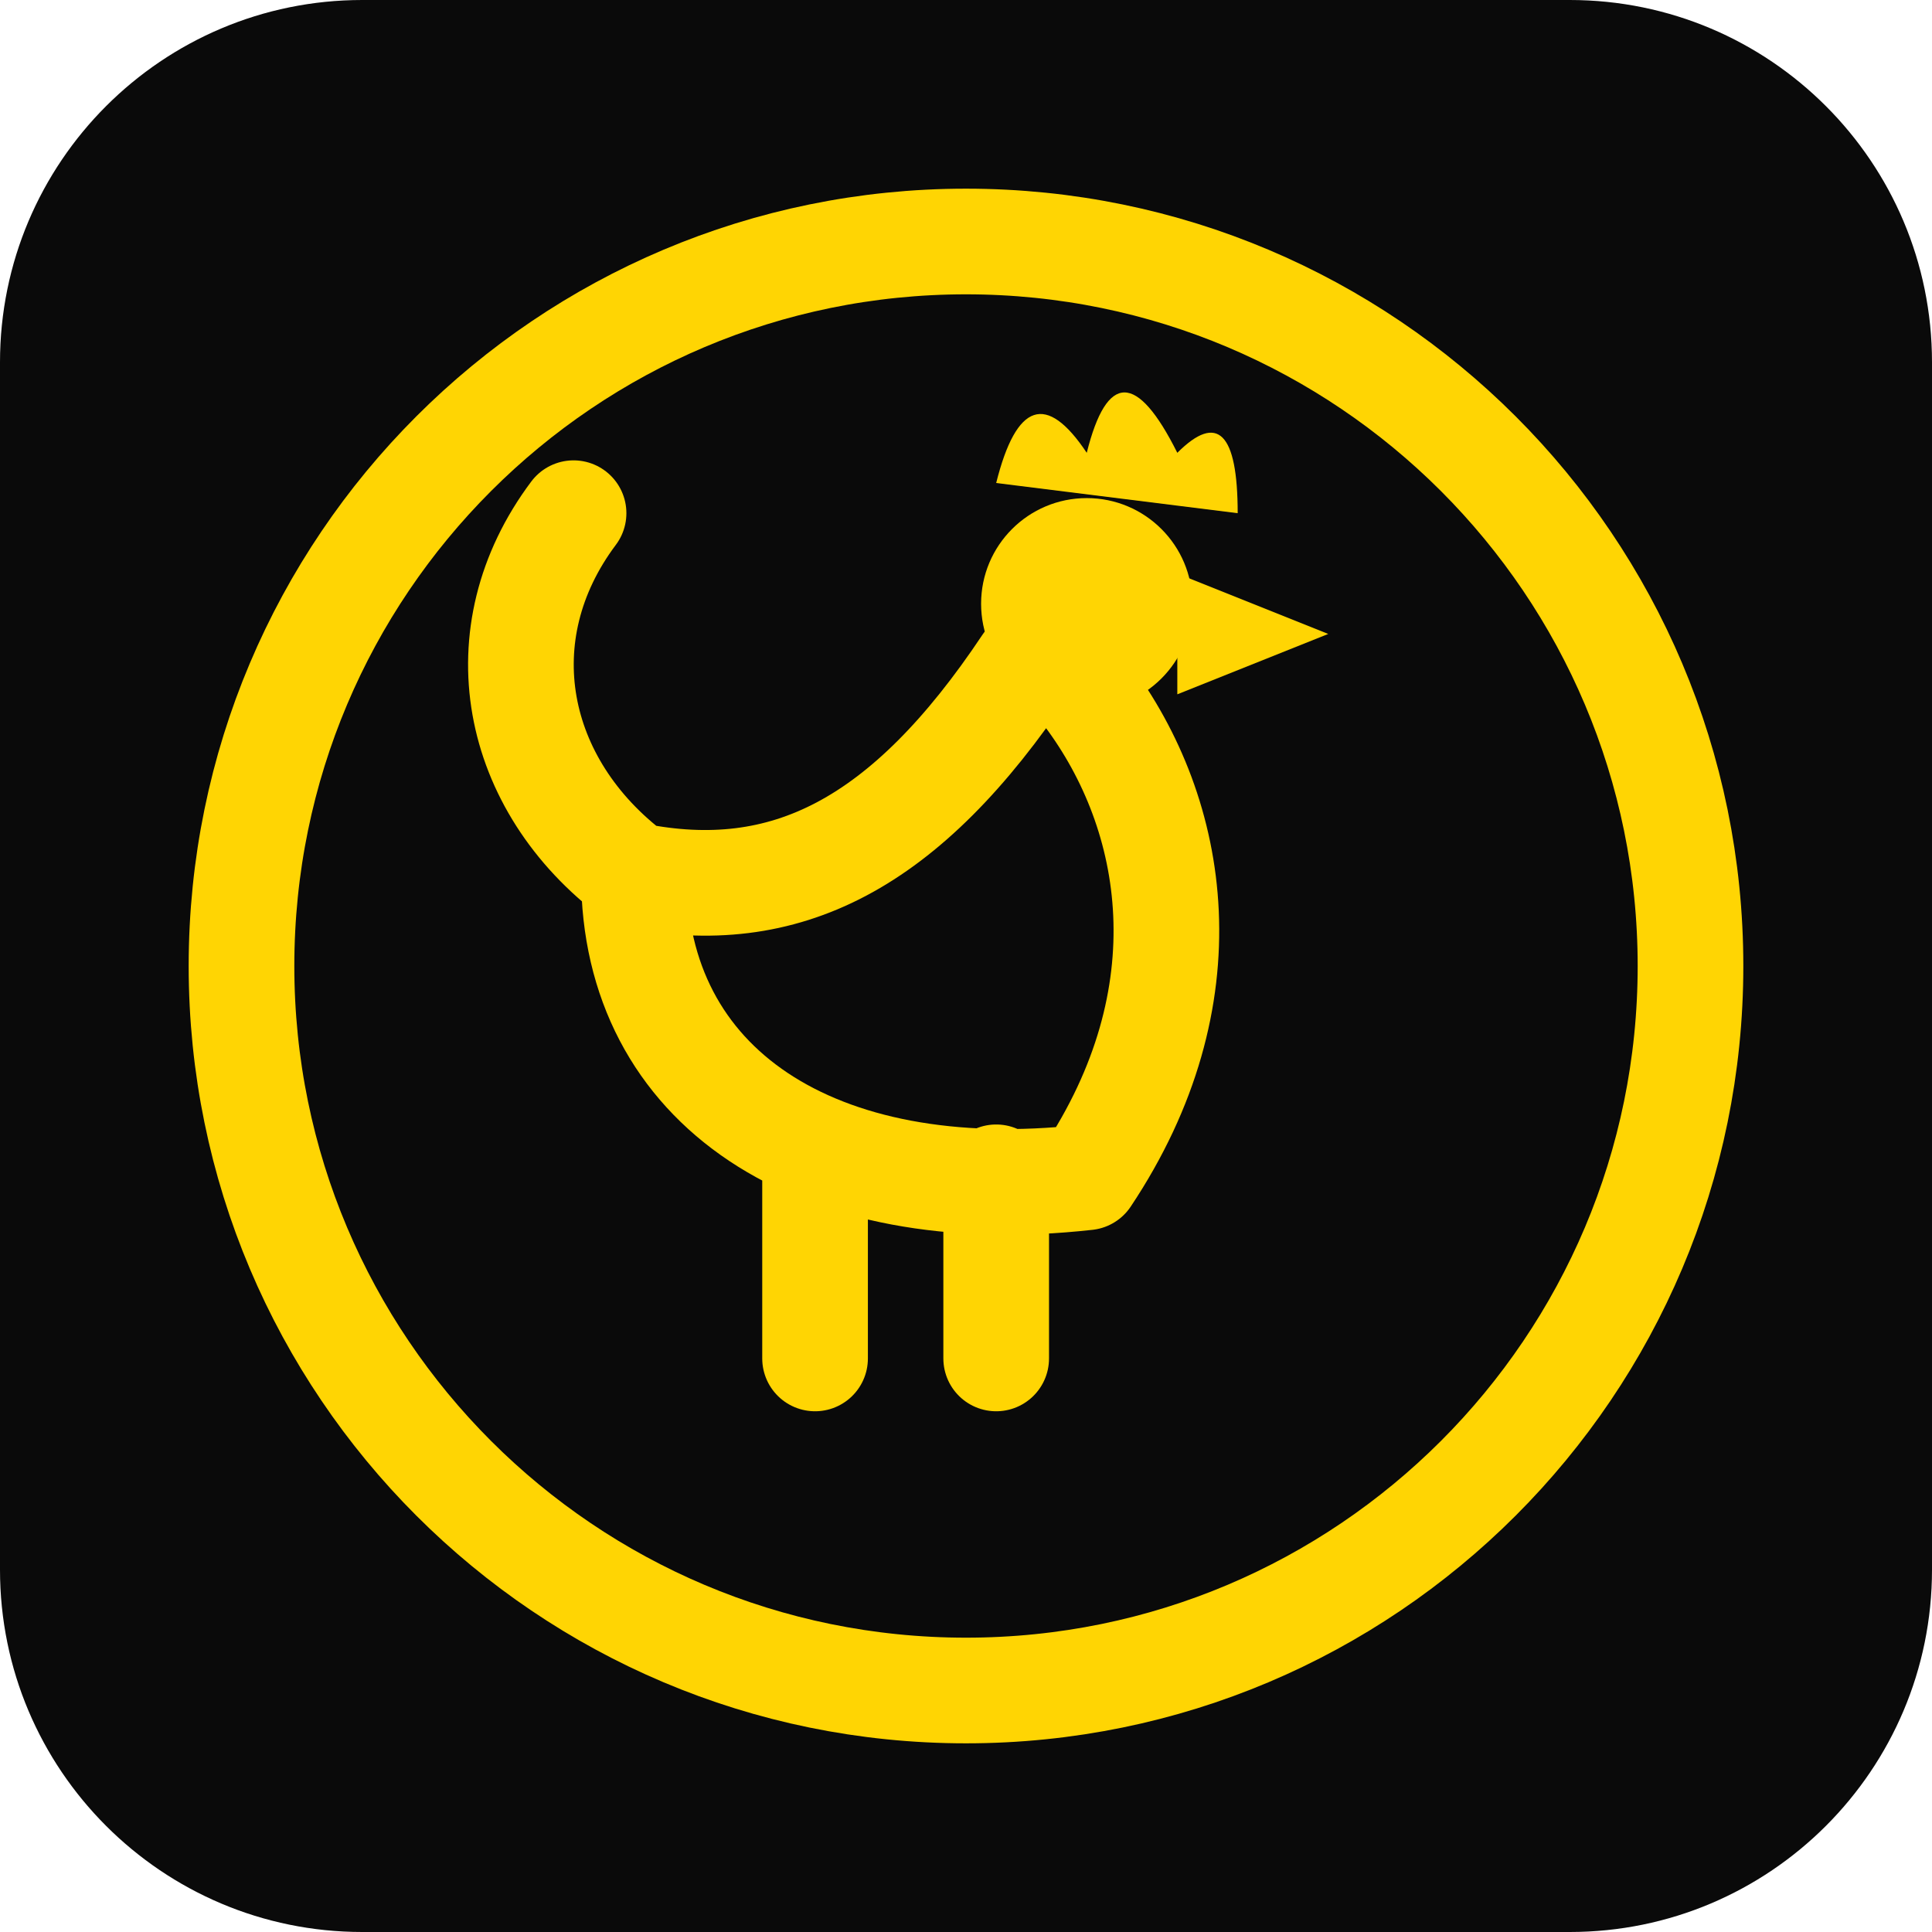
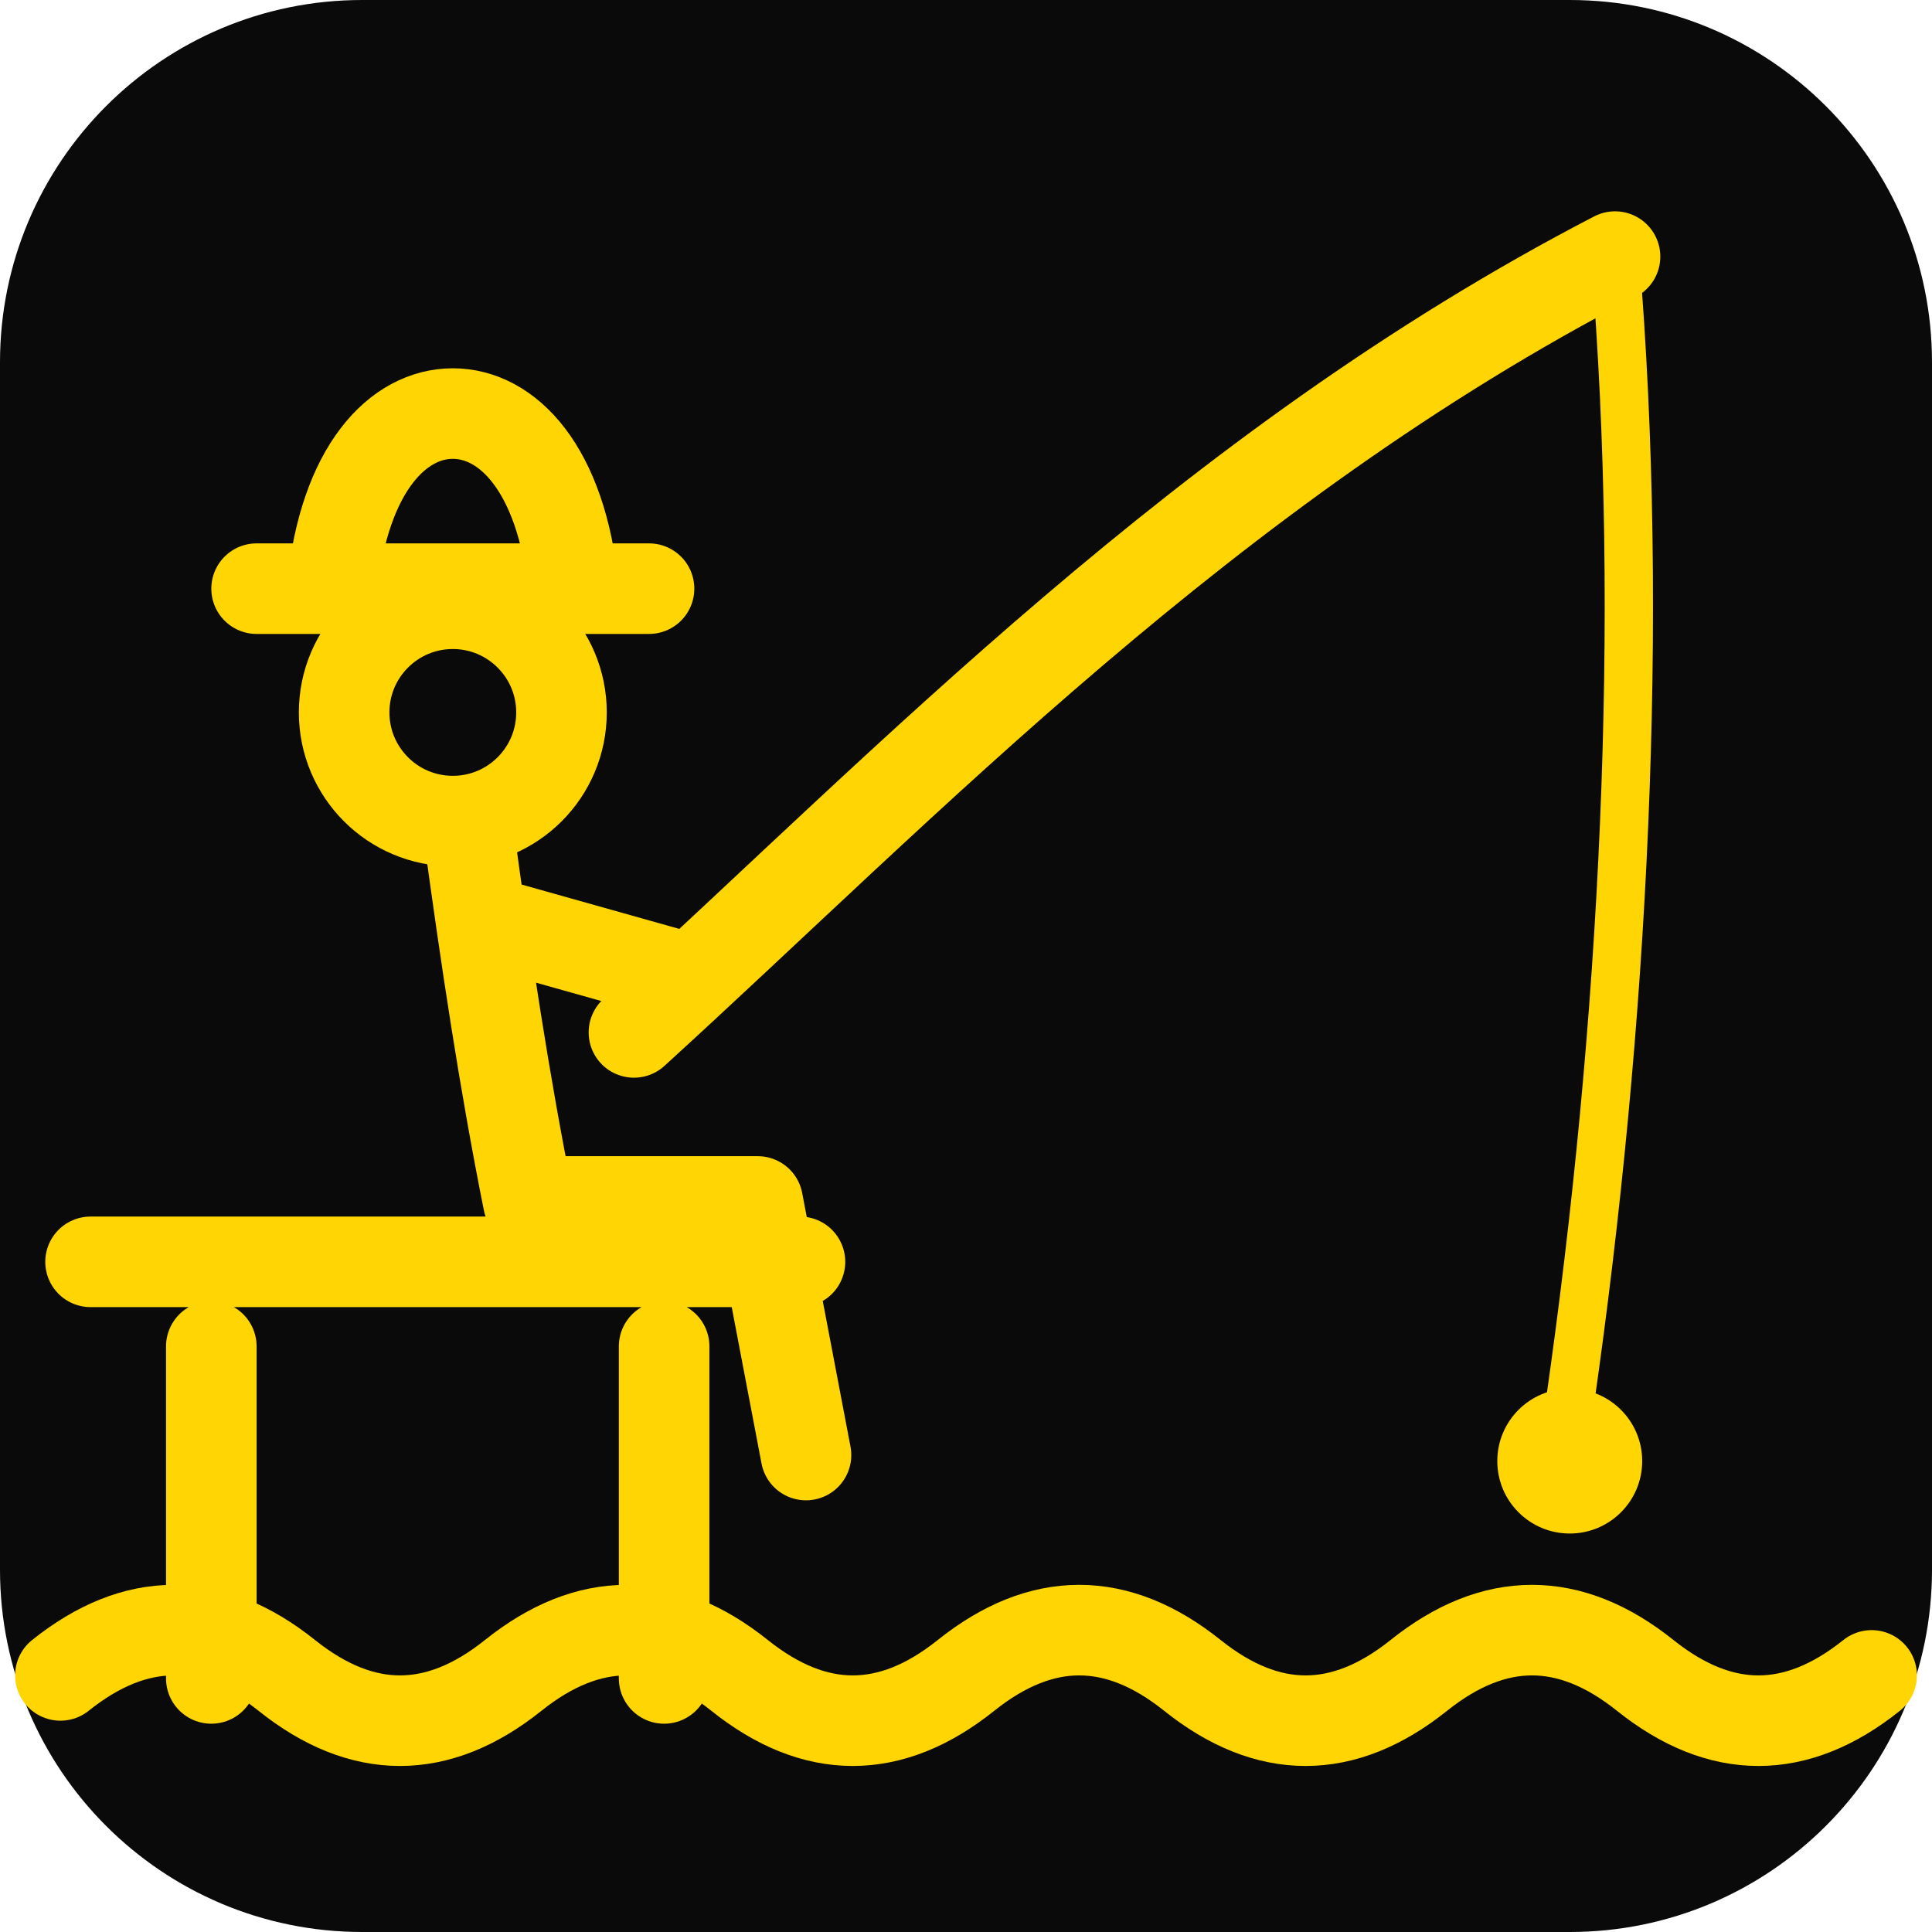
<svg xmlns="http://www.w3.org/2000/svg" viewBox="0 0 64 64">
  <rect width="64" height="64" rx="12" fill="#0a0a0a" />
-   <g fill="none" stroke="#FFD503" stroke-width="3.5" stroke-linecap="round" stroke-linejoin="round">
-     <circle cx="32" cy="32" r="24" />
-     <path d="M36 23c3 4 4 10 0 16M34 22c-4 6-8 8-13 7M21 29c-4-3-5-8-2-12M21 29c0 7 6 11 15 10M27 39v6M33 39v6" />
+   <g fill="none" stroke="#FFD503" stroke-width="3" stroke-linecap="round" stroke-linejoin="round">
+     <path d="M8.5 19.5h13M11 19.5c.4-4 2.2-5.8 4-5.8s3.6 1.8 4 5.8" />
+     <circle cx="15" cy="23.6" r="3.6" />
+     <path d="M15.5 27.4c.6 4.4 1.2 8.4 2 12.4M16 30.5l6.4 1.8M17.5 39.8h7.6l1.6 8.4M3 41.8h23.5M7 44.6v11M22 44.6v11" />
+     <path d="M21 34.2C30 26 40 15.5 53.5 8.5" />
+     <path d="M53.5 8.5c1 12 .3 25.5-1.5 38" stroke-width="1.6" />
+     <path d="M2 55.5c2.5-2 5-2 7.5 0s5 2 7.5 0 5-2 7.5 0 5 2 7.5 0 5-2 7.5 0 5 2 7.5 0 5-2 7.5 0 5 2 7.5 0" />
  </g>
-   <g fill="#FFD503">
-     <circle cx="36" cy="20" r="3.5" />
-     <path d="M39 19l5 2-5 2z" />
-     <path d="M33 16q1-4 3-1q1-4 3 0q2-2 2 2z" />
-   </g>
+   <circle cx="52" cy="48.4" r="2.4" fill="#FFD503" />
</svg>
